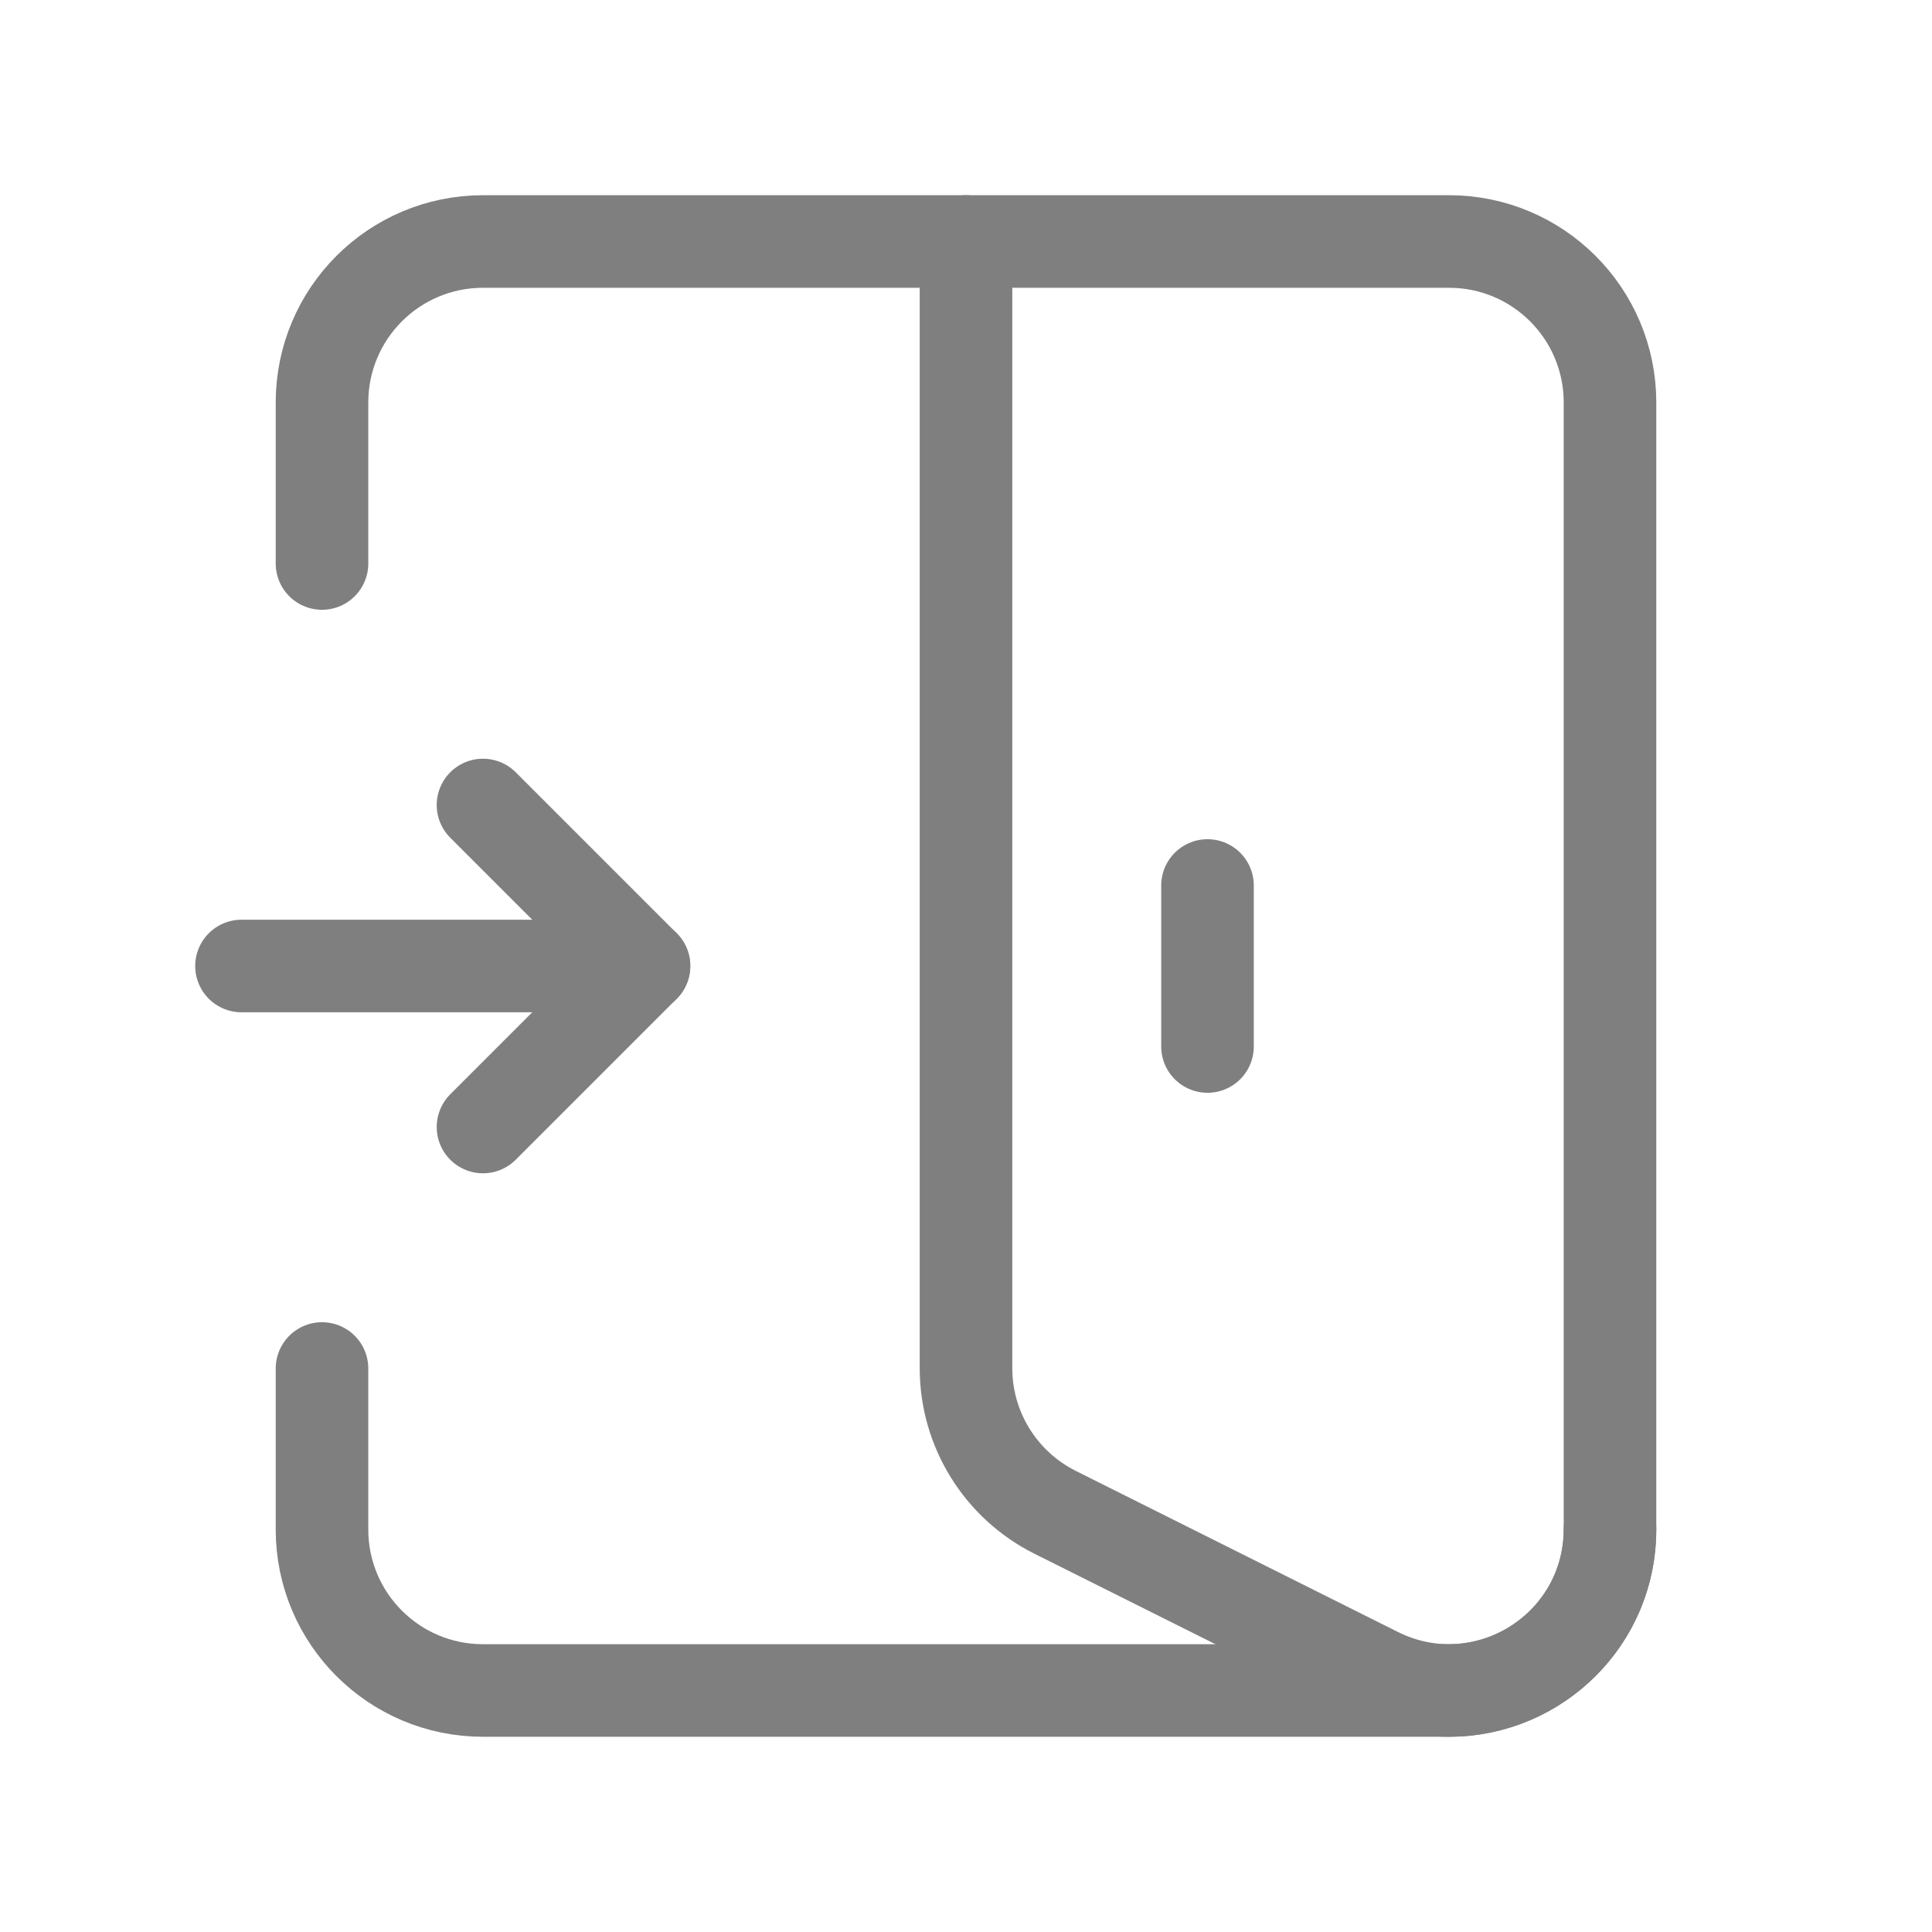
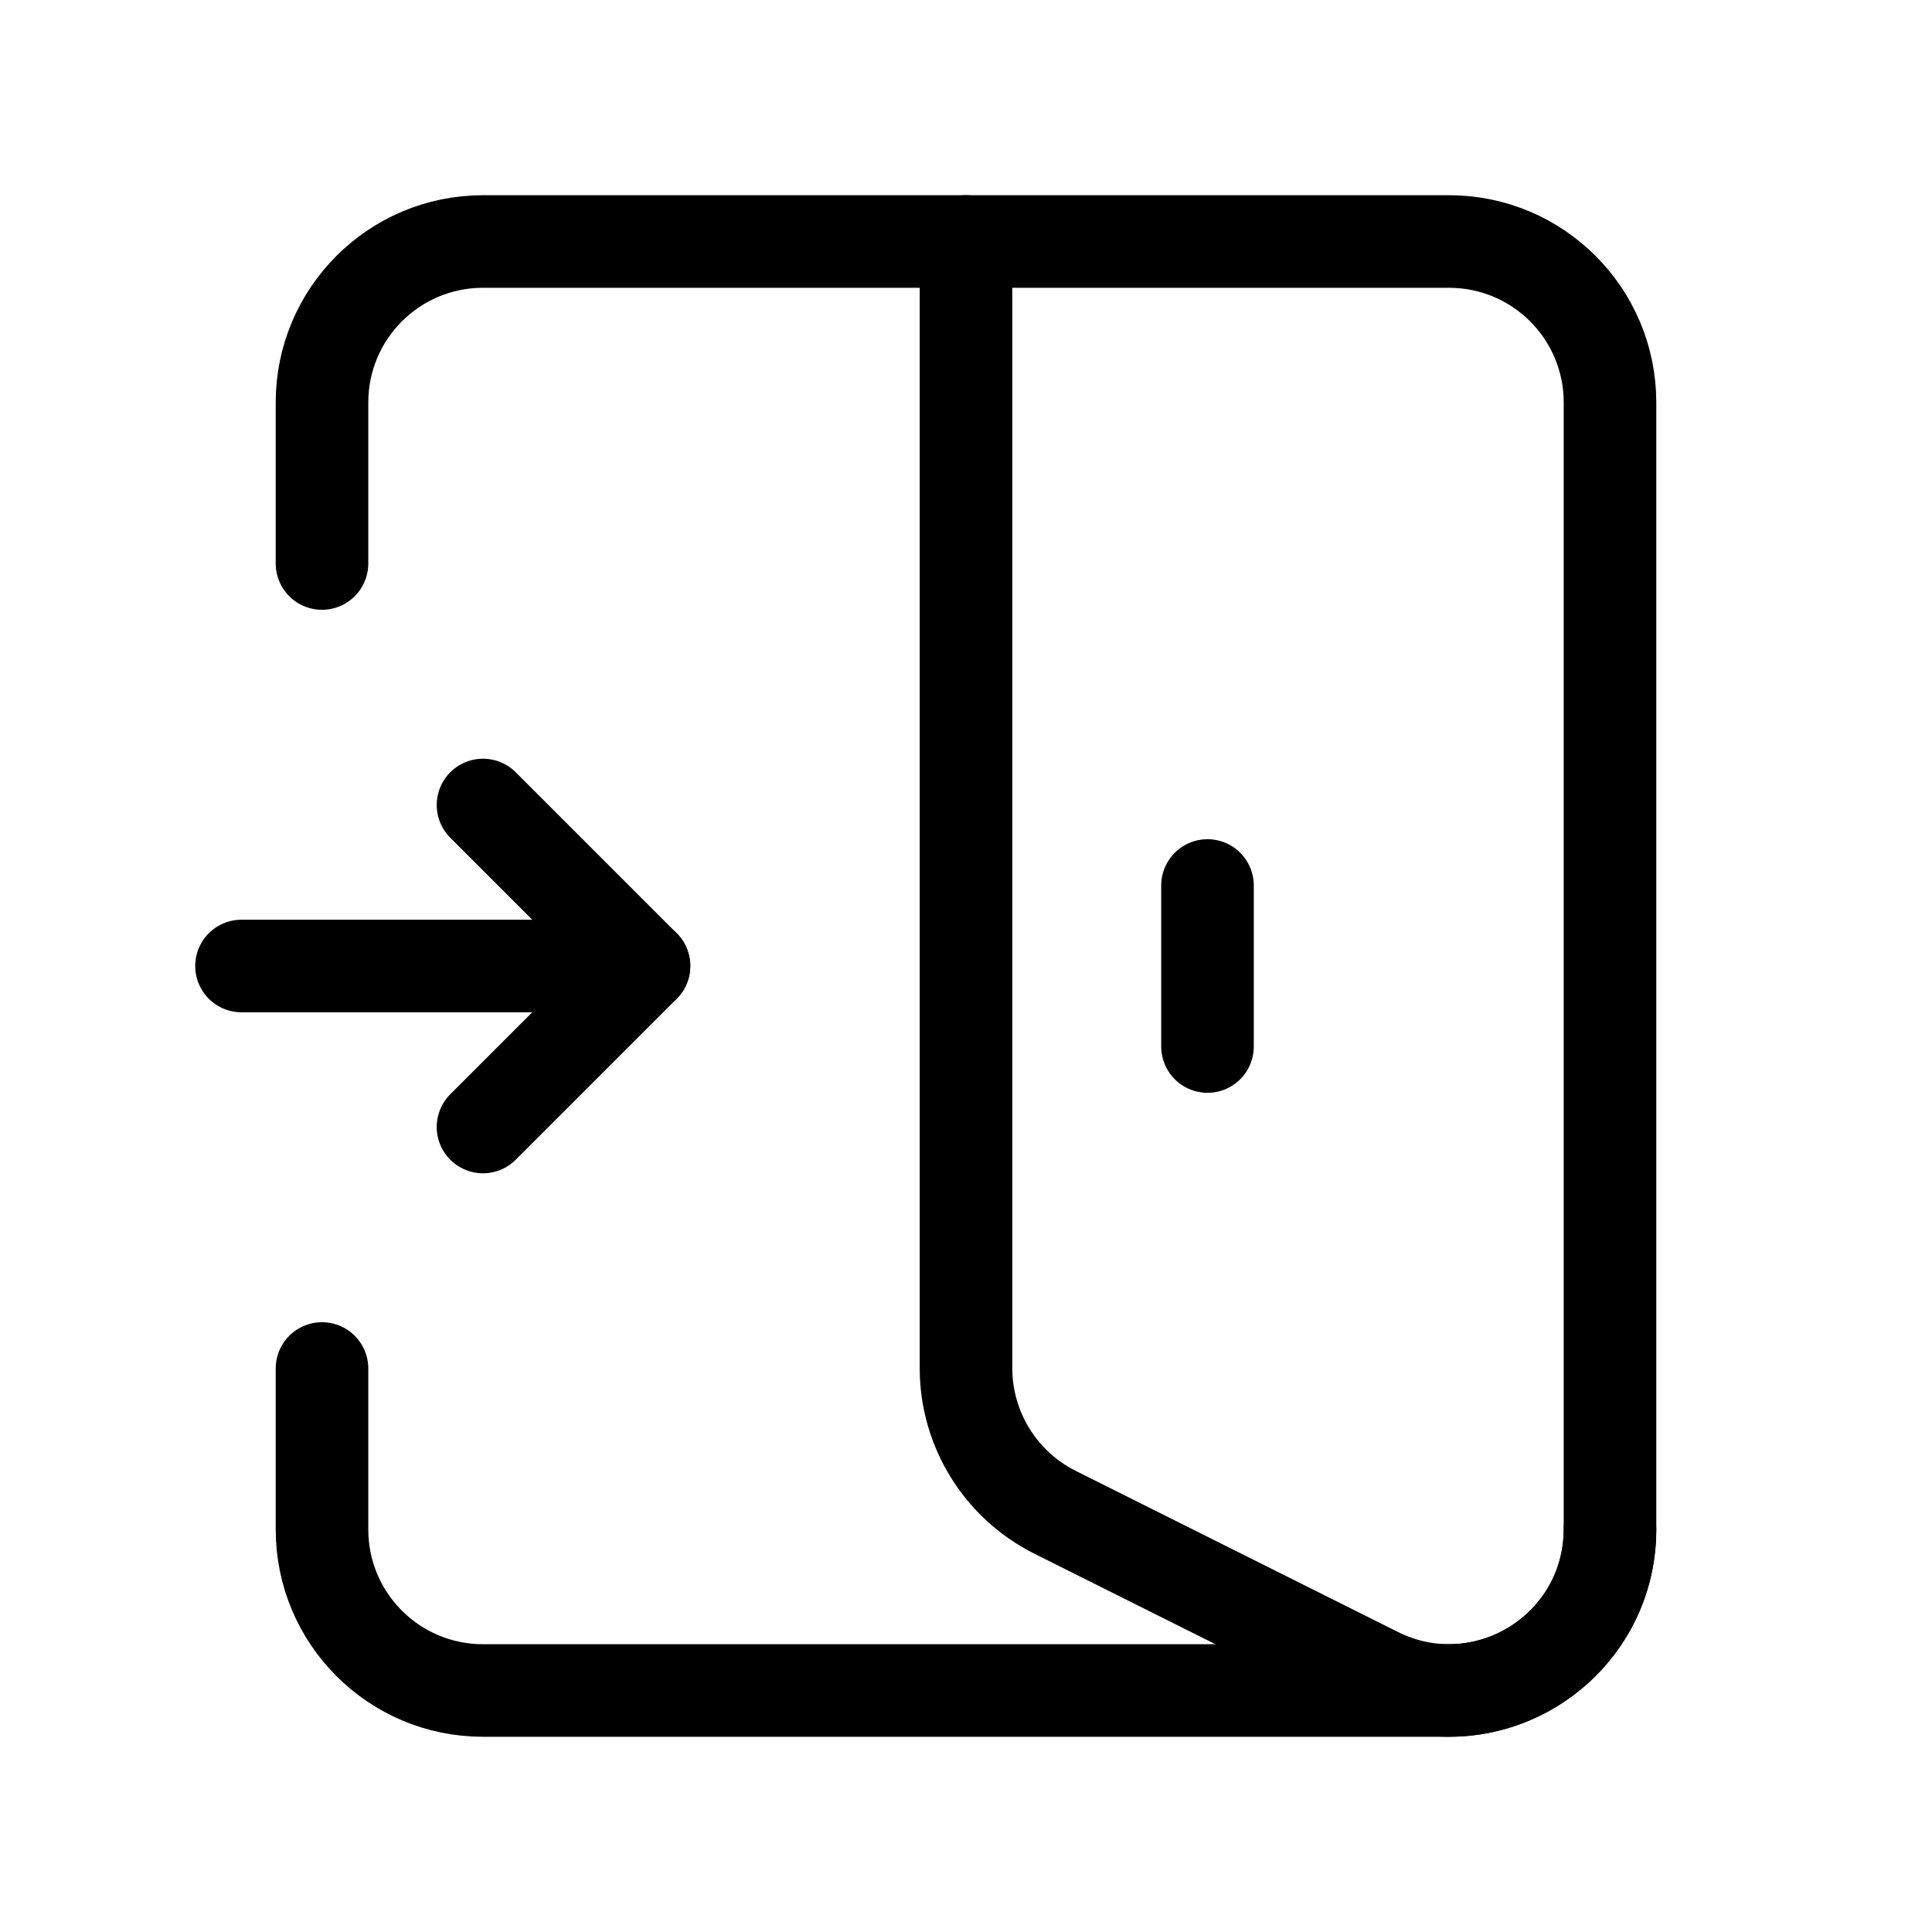
<svg xmlns="http://www.w3.org/2000/svg" width="24" height="24" viewBox="0 0 24 24" fill="none">
-   <g opacity="0.5">
-     <path d="M4 17V19C4 20.105 4.895 21 6 21H18C19.105 21 20 20.105 20 19V5C20 3.895 19.105 3 18 3H6C4.895 3 4 3.895 4 5V7" stroke="black" stroke-width="1.15" stroke-linecap="round" stroke-linejoin="round" />
-     <path d="M15 11V13" stroke="black" stroke-width="1.15" stroke-linecap="round" stroke-linejoin="round" />
-     <path d="M20 18.997C20 20.484 18.435 21.451 17.106 20.786L13.106 18.786C12.428 18.446 12 17.754 12 16.996V3" stroke="black" stroke-width="1.15" stroke-linecap="round" stroke-linejoin="round" />
-     <path d="M3 12H8" stroke="black" stroke-width="1.15" stroke-linecap="round" stroke-linejoin="round" />
-     <path d="M6 10L8 12L6 14" stroke="black" stroke-width="1.15" stroke-linecap="round" stroke-linejoin="round" />
-   </g>
+   <path d="M4 17V19C4 20.105 4.895 21 6 21H18C19.105 21 20 20.105 20 19V5C20 3.895 19.105 3 18 3H6C4.895 3 4 3.895 4 5V7" stroke="black" stroke-width="1.15" stroke-linecap="round" stroke-linejoin="round" />
+   <path d="M15 11V13" stroke="black" stroke-width="1.15" stroke-linecap="round" stroke-linejoin="round" />
+   <path d="M20 18.997C20 20.484 18.435 21.451 17.106 20.786L13.106 18.786C12.428 18.446 12 17.754 12 16.996V3" stroke="black" stroke-width="1.15" stroke-linecap="round" stroke-linejoin="round" />
+   <path d="M3 12H8" stroke="black" stroke-width="1.15" stroke-linecap="round" stroke-linejoin="round" />
+   <path d="M6 10L8 12L6 14" stroke="black" stroke-width="1.15" stroke-linecap="round" stroke-linejoin="round" />
</svg>
